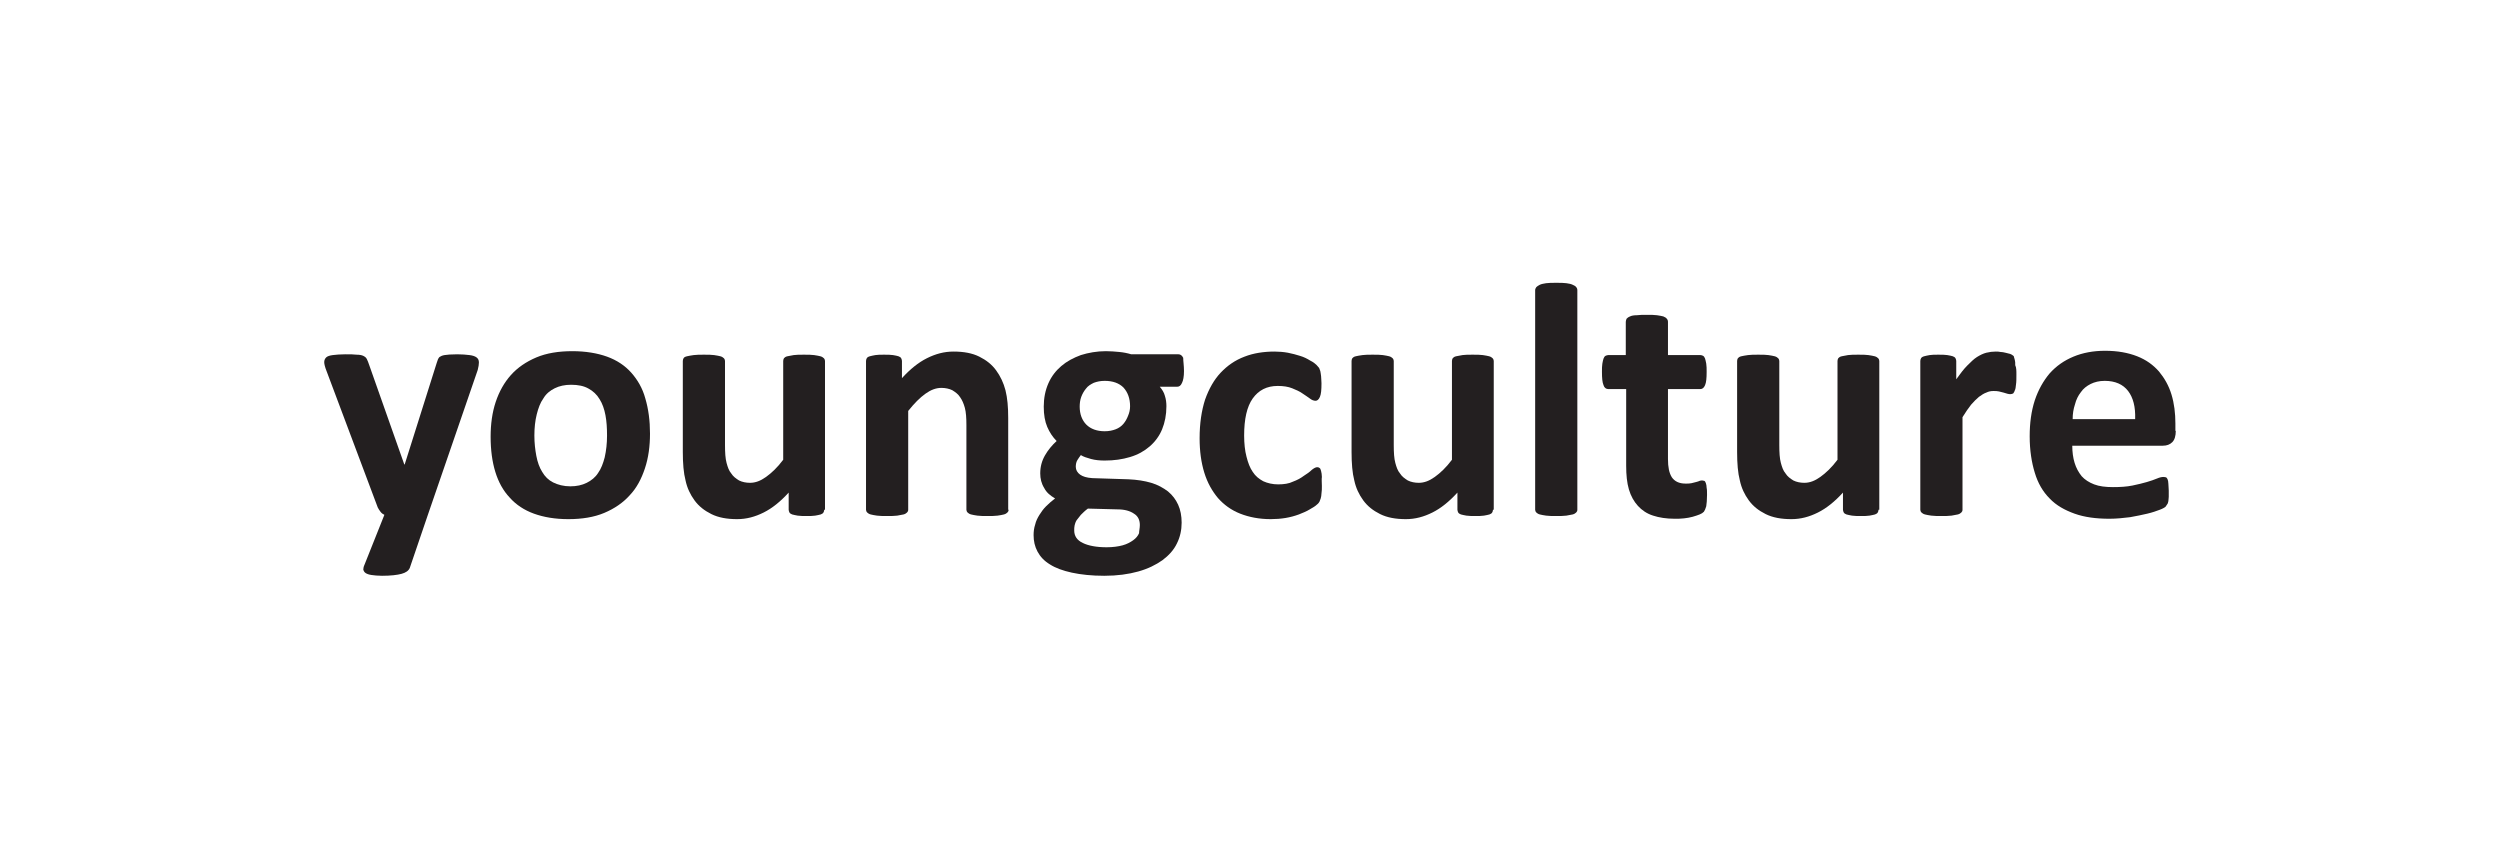
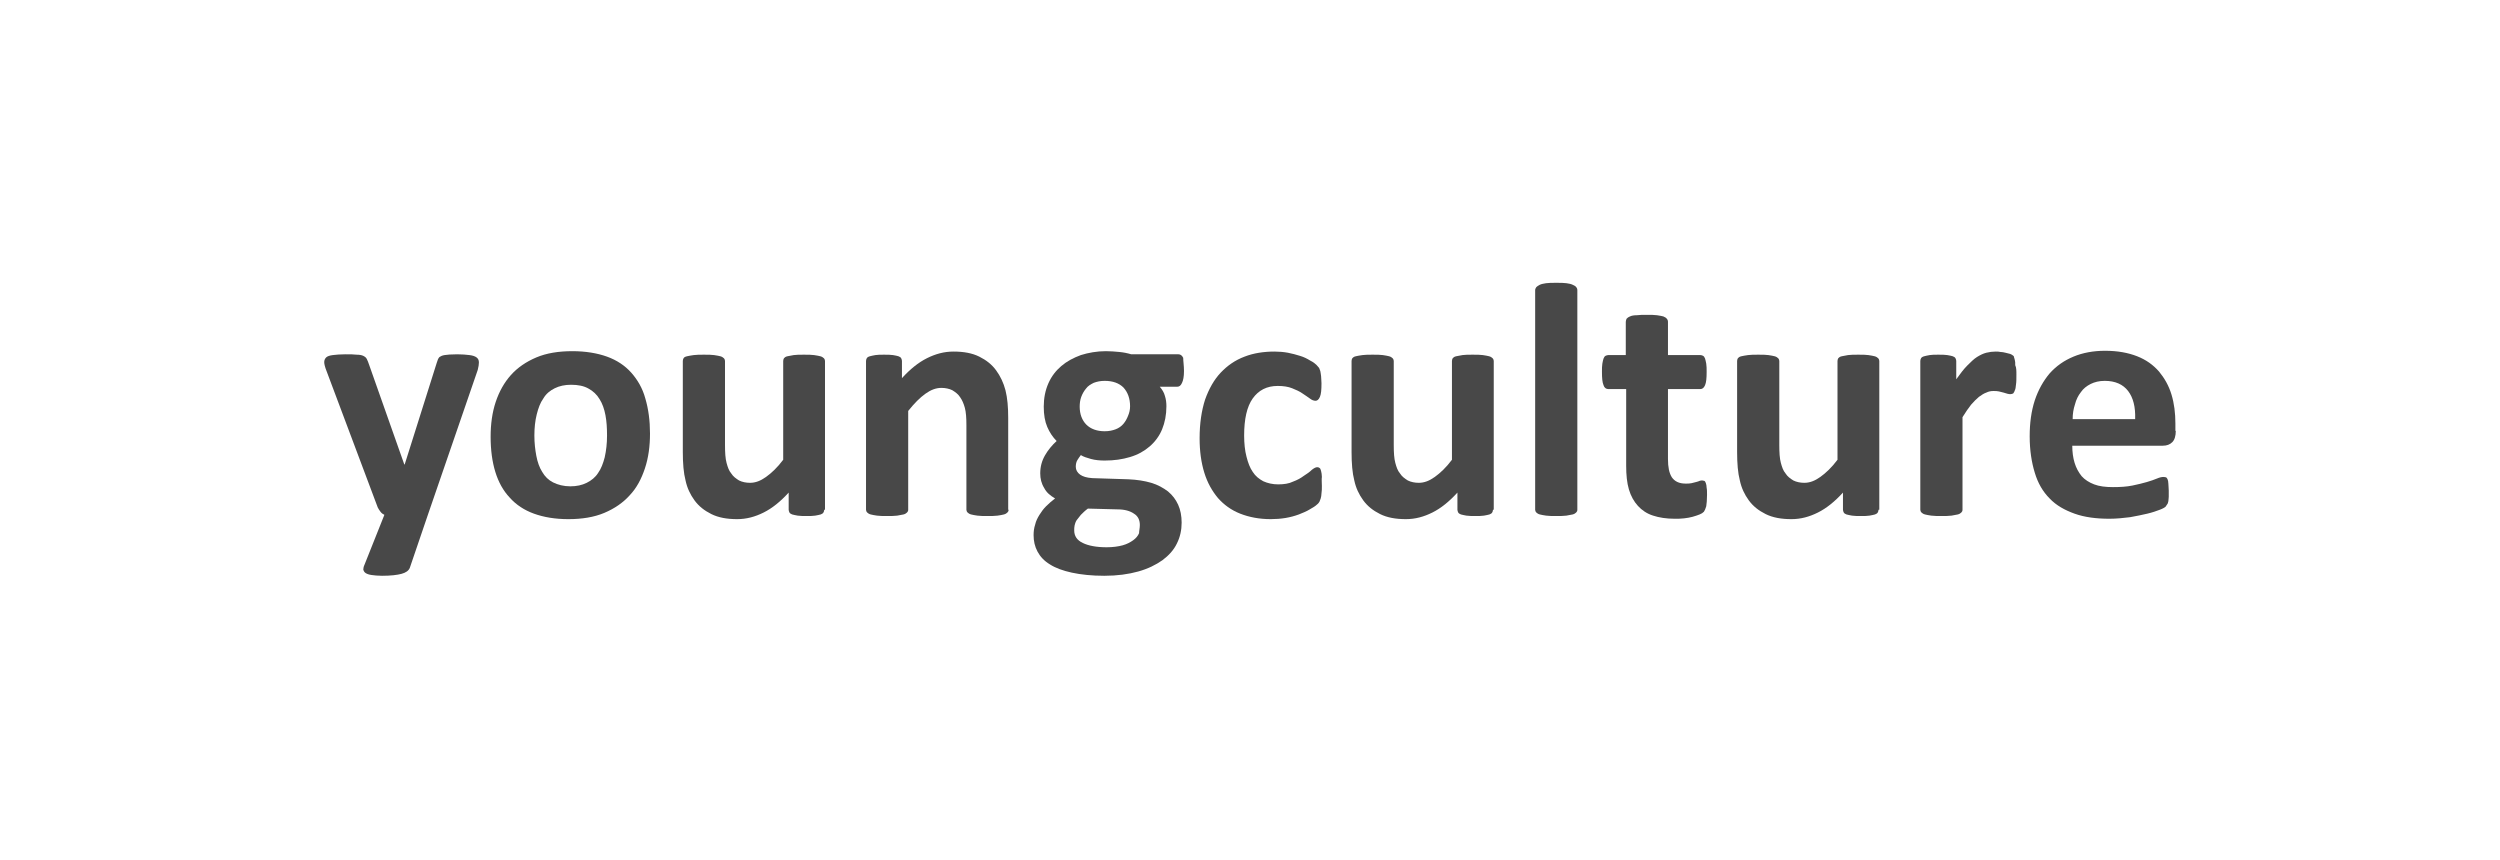
<svg xmlns="http://www.w3.org/2000/svg" version="1.1" id="Layer_1" x="0px" y="0px" viewBox="0 0 640 220" style="enable-background:new 0 0 640 220;" xml:space="preserve">
  <style type="text/css">
- 	.st0{fill:#231F20;}
+ 	.st0{fill:#484848;}
</style>
  <g>
    <g>
-       <path class="st0" d="M109.5,131.9l-4.6,13.5c-0.3,0.7-1,1.2-2.1,1.5c-1.1,0.3-2.8,0.5-5,0.5c-1.1,0-2-0.1-2.7-0.2    c-0.7-0.1-1.2-0.3-1.5-0.5c-0.3-0.2-0.5-0.5-0.6-0.9c0-0.3,0.1-0.8,0.3-1.2l5.1-12.8c-0.4-0.2-0.7-0.4-1-0.8    c-0.3-0.4-0.5-0.7-0.7-1.1L83.6,95c-0.4-1-0.6-1.8-0.6-2.3c0-0.5,0.2-0.9,0.5-1.2c0.3-0.3,0.9-0.5,1.7-0.6    c0.8-0.1,1.9-0.2,3.2-0.2c1.2,0,2.2,0,2.9,0.1c0.7,0,1.3,0.1,1.7,0.3c0.4,0.2,0.7,0.4,0.9,0.8c0.2,0.4,0.4,0.9,0.6,1.5l9,25.5h0.1    l8.2-26c0.2-0.7,0.4-1.2,0.7-1.5c0.3-0.2,0.7-0.4,1.3-0.5c0.6-0.1,1.7-0.2,3.3-0.2c1.2,0,2.2,0.1,3.1,0.2c0.8,0.1,1.4,0.3,1.8,0.6    c0.4,0.3,0.6,0.7,0.6,1.3c0,0.5-0.1,1.1-0.3,1.9L109.5,131.9z" />
-       <path class="st0" d="M166.4,111c0,3.2-0.4,6.2-1.3,8.9c-0.9,2.7-2.1,5-3.9,6.9c-1.7,1.9-3.9,3.4-6.5,4.5c-2.6,1.1-5.7,1.6-9.2,1.6    c-3.4,0-6.3-0.5-8.8-1.4c-2.5-0.9-4.6-2.3-6.2-4.1c-1.7-1.8-2.9-4-3.7-6.6c-0.8-2.6-1.2-5.6-1.2-9c0-3.2,0.4-6.2,1.3-8.9    c0.9-2.7,2.2-5,3.9-6.9c1.7-1.9,3.9-3.4,6.5-4.5c2.6-1.1,5.7-1.6,9.2-1.6c3.4,0,6.4,0.5,8.9,1.4c2.5,0.9,4.6,2.3,6.2,4.1    c1.6,1.8,2.9,4,3.6,6.6C166,104.7,166.4,107.7,166.4,111z M155.4,111.5c0-1.9-0.1-3.6-0.4-5.2c-0.3-1.6-0.8-3-1.5-4.1    c-0.7-1.2-1.7-2.1-2.8-2.7c-1.2-0.7-2.7-1-4.5-1c-1.6,0-3,0.3-4.2,0.9c-1.2,0.6-2.2,1.4-2.9,2.6c-0.8,1.1-1.3,2.5-1.7,4.1    c-0.4,1.6-0.6,3.4-0.6,5.4c0,1.9,0.2,3.6,0.5,5.2c0.3,1.6,0.8,3,1.5,4.1c0.7,1.2,1.6,2.1,2.8,2.7c1.2,0.6,2.7,1,4.4,1    c1.6,0,3-0.3,4.2-0.9c1.2-0.6,2.2-1.4,2.9-2.5c0.8-1.1,1.3-2.5,1.7-4C155.2,115.3,155.4,113.5,155.4,111.5z" />
-       <path class="st0" d="M211,130.5c0,0.3-0.1,0.5-0.2,0.7c-0.1,0.2-0.4,0.4-0.7,0.5c-0.4,0.1-0.8,0.2-1.4,0.3    c-0.6,0.1-1.3,0.1-2.2,0.1c-0.9,0-1.7,0-2.3-0.1c-0.6-0.1-1-0.2-1.4-0.3c-0.3-0.1-0.6-0.3-0.7-0.5c-0.1-0.2-0.2-0.5-0.2-0.7v-4.4    c-2.1,2.3-4.2,4-6.4,5.1c-2.2,1.1-4.4,1.7-6.8,1.7c-2.6,0-4.8-0.4-6.6-1.3c-1.8-0.9-3.2-2-4.3-3.5c-1.1-1.5-1.9-3.2-2.3-5.1    c-0.5-1.9-0.7-4.4-0.7-7.3V92.4c0-0.3,0.1-0.5,0.2-0.7s0.4-0.4,0.9-0.5c0.4-0.1,1-0.2,1.7-0.3c0.7-0.1,1.6-0.1,2.6-0.1    c1.1,0,1.9,0,2.6,0.1c0.7,0.1,1.2,0.2,1.6,0.3c0.4,0.1,0.7,0.3,0.9,0.5c0.2,0.2,0.3,0.5,0.3,0.7v21.5c0,2,0.1,3.5,0.4,4.6    c0.3,1.1,0.6,2,1.2,2.7c0.5,0.8,1.2,1.3,2,1.8c0.8,0.4,1.8,0.6,2.8,0.6c1.4,0,2.7-0.5,4.1-1.5c1.4-1,2.9-2.4,4.4-4.4V92.4    c0-0.3,0.1-0.5,0.2-0.7c0.2-0.2,0.4-0.4,0.9-0.5c0.4-0.1,1-0.2,1.6-0.3c0.7-0.1,1.5-0.1,2.6-0.1c1.1,0,1.9,0,2.6,0.1    c0.7,0.1,1.2,0.2,1.6,0.3c0.4,0.1,0.7,0.3,0.9,0.5c0.2,0.2,0.3,0.5,0.3,0.7V130.5z" />
-       <path class="st0" d="M258.2,130.5c0,0.3-0.1,0.5-0.3,0.7c-0.2,0.2-0.5,0.4-0.9,0.5c-0.4,0.1-0.9,0.2-1.6,0.3    c-0.7,0.1-1.6,0.1-2.6,0.1c-1.1,0-1.9,0-2.6-0.1c-0.7-0.1-1.2-0.2-1.6-0.3c-0.4-0.1-0.7-0.3-0.9-0.5c-0.2-0.2-0.3-0.5-0.3-0.7    v-21.7c0-1.8-0.1-3.3-0.4-4.4c-0.3-1.1-0.7-2-1.2-2.7c-0.5-0.8-1.2-1.3-2-1.8c-0.8-0.4-1.8-0.6-2.8-0.6c-1.4,0-2.7,0.5-4.1,1.5    c-1.4,1-2.8,2.4-4.4,4.4v25.3c0,0.3-0.1,0.5-0.3,0.7c-0.2,0.2-0.5,0.4-0.9,0.5c-0.4,0.1-1,0.2-1.6,0.3c-0.7,0.1-1.6,0.1-2.6,0.1    c-1.1,0-1.9,0-2.6-0.1c-0.7-0.1-1.2-0.2-1.6-0.3c-0.4-0.1-0.7-0.3-0.9-0.5c-0.2-0.2-0.3-0.5-0.3-0.7V92.4c0-0.3,0.1-0.5,0.2-0.7    c0.1-0.2,0.4-0.4,0.8-0.5c0.4-0.1,0.8-0.2,1.4-0.3c0.6-0.1,1.3-0.1,2.2-0.1c0.9,0,1.7,0,2.3,0.1c0.6,0.1,1.1,0.2,1.4,0.3    s0.6,0.3,0.7,0.5c0.1,0.2,0.2,0.5,0.2,0.7v4.4c2.1-2.3,4.2-4,6.4-5.1c2.2-1.1,4.4-1.7,6.8-1.7c2.6,0,4.8,0.4,6.6,1.3    c1.8,0.9,3.2,2,4.3,3.5c1.1,1.5,1.9,3.2,2.4,5.1c0.5,2,0.7,4.3,0.7,7.1V130.5z" />
-       <path class="st0" d="M303.1,95c0,1.4-0.2,2.4-0.5,3c-0.3,0.7-0.7,1-1.2,1h-4.5c0.6,0.7,1.1,1.5,1.3,2.3c0.3,0.9,0.4,1.8,0.4,2.7    c0,2.2-0.4,4.2-1.1,5.9s-1.8,3.2-3.2,4.4c-1.4,1.2-3,2.1-5,2.7c-2,0.6-4.1,0.9-6.5,0.9c-1.2,0-2.4-0.1-3.5-0.4    c-1.1-0.3-2-0.6-2.6-1c-0.3,0.4-0.6,0.8-0.9,1.3c-0.3,0.5-0.4,1.1-0.4,1.7c0,0.8,0.4,1.5,1.1,2c0.7,0.5,1.7,0.8,3.1,0.9l9.3,0.3    c2.2,0.1,4.1,0.4,5.8,0.9c1.7,0.5,3.1,1.3,4.3,2.2c1.2,1,2,2.1,2.6,3.4c0.6,1.3,0.9,2.9,0.9,4.6c0,1.9-0.4,3.7-1.2,5.3    c-0.8,1.7-2.1,3.1-3.7,4.3c-1.7,1.2-3.7,2.2-6.2,2.9c-2.5,0.7-5.4,1.1-8.7,1.1c-3.2,0-6-0.3-8.3-0.8c-2.3-0.5-4.2-1.2-5.6-2.1    c-1.5-0.9-2.5-2-3.2-3.3c-0.7-1.3-1-2.7-1-4.2c0-0.9,0.1-1.8,0.4-2.7c0.2-0.9,0.6-1.7,1.1-2.5c0.5-0.8,1-1.5,1.7-2.2    c0.7-0.7,1.5-1.4,2.3-2c-1.2-0.7-2.2-1.5-2.8-2.7c-0.7-1.1-1-2.4-1-3.7c0-1.7,0.4-3.2,1.2-4.6c0.8-1.4,1.8-2.6,3-3.7    c-1-1-1.8-2.2-2.4-3.6c-0.6-1.4-0.9-3.1-0.9-5.2c0-2.2,0.4-4.2,1.2-6c0.8-1.8,1.9-3.2,3.3-4.4c1.4-1.2,3.1-2.1,5-2.8    c1.9-0.6,4.1-1,6.4-1c1.2,0,2.3,0.1,3.4,0.2c1.1,0.1,2.1,0.3,3.1,0.6h12.1c0.5,0,0.9,0.3,1.2,0.9C302.9,92.5,303.1,93.6,303.1,95z     M291.8,134.4c0-1.3-0.5-2.3-1.5-2.9c-1-0.7-2.4-1.1-4.2-1.1l-7.6-0.2c-0.7,0.5-1.3,1.1-1.8,1.6c-0.4,0.5-0.8,1-1.1,1.4    c-0.3,0.5-0.4,0.9-0.5,1.3c-0.1,0.4-0.1,0.9-0.1,1.3c0,1.4,0.7,2.5,2.2,3.2c1.4,0.7,3.5,1.1,6.1,1.1c1.6,0,3-0.2,4.1-0.5    c1.1-0.3,2-0.8,2.7-1.3c0.7-0.5,1.2-1.1,1.5-1.8C291.6,135.9,291.8,135.2,291.8,134.4z M289.3,104c0-2-0.6-3.6-1.7-4.8    c-1.1-1.1-2.7-1.7-4.8-1.7c-1.1,0-2,0.2-2.8,0.5c-0.8,0.4-1.5,0.8-2,1.5c-0.5,0.6-0.9,1.3-1.2,2.1c-0.3,0.8-0.4,1.7-0.4,2.5    c0,1.9,0.6,3.5,1.7,4.6c1.1,1.1,2.7,1.7,4.7,1.7c1.1,0,2-0.2,2.8-0.5c0.8-0.3,1.5-0.8,2-1.4c0.5-0.6,0.9-1.3,1.2-2.1    C289.1,105.7,289.3,104.9,289.3,104z" />
-       <path class="st0" d="M338.4,124.4c0,0.7,0,1.4-0.1,1.9c0,0.5-0.1,0.9-0.2,1.3c-0.1,0.3-0.2,0.6-0.3,0.8c-0.1,0.2-0.3,0.5-0.7,0.8    c-0.3,0.3-0.9,0.7-1.8,1.2c-0.8,0.5-1.8,0.9-2.8,1.3c-1.1,0.4-2.2,0.7-3.4,0.9c-1.2,0.2-2.5,0.3-3.8,0.3c-2.9,0-5.5-0.5-7.8-1.4    c-2.3-0.9-4.2-2.3-5.7-4c-1.5-1.8-2.7-3.9-3.5-6.5c-0.8-2.6-1.2-5.5-1.2-8.8c0-3.8,0.5-7.1,1.4-9.9c1-2.8,2.3-5.1,4-6.9    c1.7-1.8,3.7-3.2,6.1-4.1c2.3-0.9,4.9-1.3,7.7-1.3c1.1,0,2.3,0.1,3.4,0.3c1.1,0.2,2.1,0.5,3.1,0.8c1,0.3,1.8,0.7,2.6,1.2    c0.8,0.4,1.3,0.8,1.6,1.1c0.3,0.3,0.5,0.6,0.7,0.8c0.1,0.2,0.2,0.5,0.3,0.8c0.1,0.3,0.1,0.8,0.2,1.3c0,0.5,0.1,1.1,0.1,1.8    c0,1.7-0.1,2.8-0.4,3.5c-0.3,0.7-0.7,1-1.1,1c-0.5,0-1-0.2-1.5-0.6c-0.5-0.4-1.2-0.8-1.9-1.3c-0.7-0.5-1.6-0.9-2.6-1.3    c-1-0.4-2.2-0.6-3.7-0.6c-2.8,0-4.9,1.1-6.4,3.2c-1.5,2.1-2.2,5.3-2.2,9.5c0,2,0.2,3.9,0.6,5.4c0.4,1.6,0.9,2.9,1.6,3.9    c0.7,1.1,1.6,1.8,2.7,2.4c1.1,0.5,2.4,0.8,3.8,0.8c1.5,0,2.8-0.2,3.8-0.7c1.1-0.4,2-0.9,2.8-1.5c0.8-0.5,1.5-1,2-1.5    c0.5-0.4,1-0.7,1.4-0.7c0.3,0,0.5,0.1,0.6,0.2c0.2,0.1,0.3,0.4,0.4,0.8c0.1,0.4,0.2,0.9,0.2,1.5    C338.3,122.7,338.4,123.5,338.4,124.4z" />
-       <path class="st0" d="M382.2,130.5c0,0.3-0.1,0.5-0.2,0.7c-0.1,0.2-0.4,0.4-0.7,0.5c-0.4,0.1-0.8,0.2-1.4,0.3    c-0.6,0.1-1.3,0.1-2.2,0.1c-0.9,0-1.7,0-2.3-0.1c-0.6-0.1-1-0.2-1.4-0.3c-0.3-0.1-0.6-0.3-0.7-0.5s-0.2-0.5-0.2-0.7v-4.4    c-2.1,2.3-4.2,4-6.4,5.1c-2.2,1.1-4.4,1.7-6.8,1.7c-2.6,0-4.8-0.4-6.6-1.3c-1.8-0.9-3.2-2-4.3-3.5c-1.1-1.5-1.9-3.2-2.3-5.1    c-0.5-1.9-0.7-4.4-0.7-7.3V92.4c0-0.3,0.1-0.5,0.2-0.7c0.2-0.2,0.4-0.4,0.9-0.5c0.4-0.1,1-0.2,1.7-0.3c0.7-0.1,1.6-0.1,2.6-0.1    c1.1,0,1.9,0,2.6,0.1c0.7,0.1,1.2,0.2,1.6,0.3c0.4,0.1,0.7,0.3,0.9,0.5c0.2,0.2,0.3,0.5,0.3,0.7v21.5c0,2,0.1,3.5,0.4,4.6    c0.3,1.1,0.6,2,1.2,2.7c0.5,0.8,1.2,1.3,2,1.8c0.8,0.4,1.8,0.6,2.8,0.6c1.4,0,2.7-0.5,4.1-1.5c1.4-1,2.9-2.4,4.4-4.4V92.4    c0-0.3,0.1-0.5,0.2-0.7c0.2-0.2,0.4-0.4,0.9-0.5s1-0.2,1.6-0.3c0.7-0.1,1.5-0.1,2.6-0.1c1.1,0,1.9,0,2.6,0.1    c0.7,0.1,1.2,0.2,1.6,0.3c0.4,0.1,0.7,0.3,0.9,0.5c0.2,0.2,0.3,0.5,0.3,0.7V130.5z" />
-       <path class="st0" d="M403.8,130.5c0,0.3-0.1,0.5-0.3,0.7c-0.2,0.2-0.5,0.4-0.9,0.5c-0.4,0.1-1,0.2-1.6,0.3    c-0.7,0.1-1.6,0.1-2.6,0.1c-1.1,0-1.9,0-2.6-0.1c-0.7-0.1-1.2-0.2-1.6-0.3c-0.4-0.1-0.7-0.3-0.9-0.5c-0.2-0.2-0.3-0.5-0.3-0.7    V74.3c0-0.3,0.1-0.5,0.3-0.8c0.2-0.2,0.5-0.4,0.9-0.6c0.4-0.2,1-0.3,1.6-0.4c0.7-0.1,1.5-0.1,2.6-0.1c1.1,0,1.9,0,2.6,0.1    c0.7,0.1,1.2,0.2,1.6,0.4c0.4,0.2,0.7,0.3,0.9,0.6c0.2,0.2,0.3,0.5,0.3,0.8V130.5z" />
-       <path class="st0" d="M437,126.7c0,1.3-0.1,2.2-0.2,2.9c-0.2,0.7-0.4,1.1-0.6,1.4c-0.3,0.3-0.6,0.5-1.1,0.7    c-0.5,0.2-1.1,0.4-1.8,0.6c-0.7,0.2-1.4,0.3-2.2,0.4c-0.8,0.1-1.6,0.1-2.4,0.1c-2.1,0-4-0.3-5.5-0.8c-1.6-0.5-2.9-1.4-3.9-2.5    c-1-1.1-1.8-2.5-2.3-4.2c-0.5-1.7-0.7-3.7-0.7-6.1V99.6h-4.6c-0.5,0-1-0.3-1.2-1c-0.3-0.7-0.4-1.8-0.4-3.4c0-0.8,0-1.5,0.1-2.1    c0.1-0.6,0.2-1,0.3-1.3c0.1-0.3,0.3-0.6,0.5-0.7c0.2-0.1,0.5-0.2,0.7-0.2h4.5v-8.5c0-0.3,0.1-0.5,0.2-0.8c0.2-0.2,0.4-0.4,0.9-0.6    c0.4-0.2,1-0.3,1.7-0.3c0.7-0.1,1.6-0.1,2.6-0.1c1.1,0,1.9,0,2.6,0.1c0.7,0.1,1.2,0.2,1.6,0.3c0.4,0.2,0.7,0.3,0.9,0.6    c0.2,0.2,0.3,0.5,0.3,0.8v8.5h8.3c0.3,0,0.5,0.1,0.7,0.2s0.4,0.4,0.5,0.7c0.1,0.3,0.2,0.8,0.3,1.3c0.1,0.6,0.1,1.3,0.1,2.1    c0,1.6-0.1,2.7-0.4,3.4c-0.3,0.7-0.7,1-1.2,1h-8.3v17.9c0,2.1,0.3,3.6,1,4.7c0.7,1,1.8,1.6,3.5,1.6c0.6,0,1.1,0,1.5-0.1    c0.5-0.1,0.9-0.2,1.2-0.3c0.4-0.1,0.7-0.2,0.9-0.3c0.2-0.1,0.5-0.1,0.7-0.1c0.2,0,0.3,0.1,0.5,0.1c0.2,0.1,0.3,0.3,0.4,0.6    c0.1,0.3,0.2,0.7,0.2,1.2C437,125.3,437,125.9,437,126.7z" />
-       <path class="st0" d="M480.9,130.5c0,0.3-0.1,0.5-0.2,0.7c-0.1,0.2-0.4,0.4-0.7,0.5c-0.4,0.1-0.8,0.2-1.4,0.3    c-0.6,0.1-1.3,0.1-2.2,0.1c-0.9,0-1.7,0-2.3-0.1c-0.6-0.1-1-0.2-1.4-0.3c-0.3-0.1-0.6-0.3-0.7-0.5c-0.1-0.2-0.2-0.5-0.2-0.7v-4.4    c-2.1,2.3-4.2,4-6.4,5.1c-2.2,1.1-4.4,1.7-6.8,1.7c-2.6,0-4.8-0.4-6.6-1.3c-1.8-0.9-3.2-2-4.3-3.5c-1.1-1.5-1.9-3.2-2.3-5.1    c-0.5-1.9-0.7-4.4-0.7-7.3V92.4c0-0.3,0.1-0.5,0.2-0.7c0.2-0.2,0.4-0.4,0.9-0.5c0.4-0.1,1-0.2,1.7-0.3c0.7-0.1,1.6-0.1,2.6-0.1    c1.1,0,1.9,0,2.6,0.1c0.7,0.1,1.2,0.2,1.6,0.3c0.4,0.1,0.7,0.3,0.9,0.5c0.2,0.2,0.3,0.5,0.3,0.7v21.5c0,2,0.1,3.5,0.4,4.6    c0.3,1.1,0.6,2,1.2,2.7c0.5,0.8,1.2,1.3,2,1.8c0.8,0.4,1.8,0.6,2.8,0.6c1.4,0,2.7-0.5,4.1-1.5c1.4-1,2.9-2.4,4.4-4.4V92.4    c0-0.3,0.1-0.5,0.2-0.7c0.2-0.2,0.4-0.4,0.9-0.5c0.4-0.1,1-0.2,1.6-0.3c0.7-0.1,1.6-0.1,2.6-0.1c1.1,0,1.9,0,2.6,0.1    c0.7,0.1,1.2,0.2,1.6,0.3c0.4,0.1,0.7,0.3,0.9,0.5c0.2,0.2,0.3,0.5,0.3,0.7V130.5z" />
-       <path class="st0" d="M516.2,95.9c0,1,0,1.9-0.1,2.5c-0.1,0.7-0.1,1.2-0.3,1.5c-0.1,0.4-0.3,0.6-0.4,0.8c-0.2,0.1-0.4,0.2-0.7,0.2    c-0.2,0-0.5,0-0.8-0.1c-0.3-0.1-0.6-0.2-1-0.3c-0.4-0.1-0.7-0.2-1.2-0.3c-0.4-0.1-0.9-0.1-1.4-0.1c-0.6,0-1.2,0.1-1.8,0.4    c-0.6,0.2-1.2,0.6-1.9,1.1c-0.6,0.5-1.3,1.2-2,2c-0.7,0.9-1.4,1.9-2.2,3.2v23.7c0,0.3-0.1,0.5-0.3,0.7c-0.2,0.2-0.5,0.4-0.9,0.5    c-0.4,0.1-1,0.2-1.6,0.3c-0.7,0.1-1.6,0.1-2.6,0.1s-1.9,0-2.6-0.1c-0.7-0.1-1.2-0.2-1.6-0.3c-0.4-0.1-0.7-0.3-0.9-0.5    c-0.2-0.2-0.3-0.5-0.3-0.7V92.4c0-0.3,0.1-0.5,0.2-0.7c0.1-0.2,0.4-0.4,0.8-0.5c0.4-0.1,0.8-0.2,1.4-0.3c0.6-0.1,1.3-0.1,2.2-0.1    c0.9,0,1.7,0,2.3,0.1c0.6,0.1,1.1,0.2,1.4,0.3c0.3,0.1,0.6,0.3,0.7,0.5c0.1,0.2,0.2,0.5,0.2,0.7v4.7c1-1.4,1.9-2.6,2.8-3.5    c0.9-0.9,1.7-1.7,2.5-2.2c0.8-0.5,1.6-0.9,2.4-1.1c0.8-0.2,1.6-0.3,2.4-0.3c0.4,0,0.8,0,1.2,0.1c0.4,0,0.9,0.1,1.3,0.2    c0.5,0.1,0.9,0.2,1.2,0.3c0.3,0.1,0.6,0.3,0.7,0.4c0.2,0.1,0.3,0.3,0.3,0.5c0.1,0.2,0.1,0.4,0.2,0.7c0.1,0.3,0.1,0.7,0.1,1.3    C516.2,94.1,516.2,94.9,516.2,95.9z" />
-       <path class="st0" d="M557,110.3c0,1.3-0.3,2.3-0.9,2.9c-0.6,0.6-1.4,0.9-2.4,0.9h-23.2c0,1.6,0.2,3.1,0.6,4.4    c0.4,1.3,1,2.4,1.8,3.4c0.8,0.9,1.9,1.6,3.2,2.1c1.3,0.5,2.9,0.7,4.8,0.7c1.9,0,3.5-0.1,5-0.4c1.4-0.3,2.7-0.6,3.7-0.9    c1-0.3,1.9-0.6,2.6-0.9c0.7-0.3,1.2-0.4,1.7-0.4c0.3,0,0.5,0.1,0.6,0.1c0.2,0.1,0.3,0.3,0.4,0.5c0.1,0.3,0.2,0.6,0.2,1.1    c0,0.5,0.1,1.1,0.1,1.8c0,0.6,0,1.2,0,1.6c0,0.4-0.1,0.8-0.1,1.1c-0.1,0.3-0.1,0.6-0.3,0.8c-0.1,0.2-0.3,0.4-0.4,0.6    c-0.2,0.2-0.7,0.5-1.5,0.8c-0.8,0.3-1.9,0.7-3.2,1c-1.3,0.3-2.7,0.6-4.4,0.9c-1.7,0.2-3.4,0.4-5.3,0.4c-3.4,0-6.4-0.4-8.9-1.3    c-2.5-0.9-4.7-2.1-6.4-3.9c-1.7-1.7-3-3.9-3.8-6.6c-0.8-2.6-1.3-5.7-1.3-9.3c0-3.4,0.4-6.4,1.3-9.2c0.9-2.7,2.2-5,3.8-6.9    c1.7-1.9,3.7-3.3,6.1-4.3c2.4-1,5.1-1.5,8.1-1.5c3.2,0,5.9,0.5,8.2,1.4c2.3,0.9,4.1,2.2,5.6,3.9c1.4,1.7,2.5,3.6,3.2,5.9    c0.7,2.3,1,4.8,1,7.4V110.3z M546.6,107.2c0.1-3-0.5-5.4-1.8-7.1c-1.3-1.7-3.3-2.6-6-2.6c-1.4,0-2.6,0.3-3.6,0.8    c-1,0.5-1.9,1.2-2.5,2.1c-0.7,0.9-1.2,1.9-1.5,3.1c-0.4,1.2-0.6,2.4-0.6,3.8H546.6z" />
+       <path class="st0" d="M109.5,131.9l-4.6,13.5c-0.3,0.7-1,1.2-2.1,1.5s-2.8,0.5-5,0.5c-1.1,0-2-0.1-2.7-0.2    c-0.7-0.1-1.2-0.3-1.5-0.5s-0.5-0.5-0.6-0.9c0-0.3,0.1-0.8,0.3-1.2l5.1-12.8c-0.4-0.2-0.7-0.4-1-0.8c-0.3-0.4-0.5-0.7-0.7-1.1    L83.6,95c-0.4-1-0.6-1.8-0.6-2.3s0.2-0.9,0.5-1.2c0.3-0.3,0.9-0.5,1.7-0.6c0.8-0.1,1.9-0.2,3.2-0.2c1.2,0,2.2,0,2.9,0.1    c0.7,0,1.3,0.1,1.7,0.3c0.4,0.2,0.7,0.4,0.9,0.8c0.2,0.4,0.4,0.9,0.6,1.5l9,25.5h0.1l8.2-26c0.2-0.7,0.4-1.2,0.7-1.5    c0.3-0.2,0.7-0.4,1.3-0.5c0.6-0.1,1.7-0.2,3.3-0.2c1.2,0,2.2,0.1,3.1,0.2c0.8,0.1,1.4,0.3,1.8,0.6c0.4,0.3,0.6,0.7,0.6,1.3    c0,0.5-0.1,1.1-0.3,1.9L109.5,131.9z" />
+       <path class="st0" d="M166.4,111c0,3.2-0.4,6.2-1.3,8.9c-0.9,2.7-2.1,5-3.9,6.9c-1.7,1.9-3.9,3.4-6.5,4.5s-5.7,1.6-9.2,1.6    c-3.4,0-6.3-0.5-8.8-1.4s-4.6-2.3-6.2-4.1c-1.7-1.8-2.9-4-3.7-6.6c-0.8-2.6-1.2-5.6-1.2-9c0-3.2,0.4-6.2,1.3-8.9    c0.9-2.7,2.2-5,3.9-6.9s3.9-3.4,6.5-4.5s5.7-1.6,9.2-1.6c3.4,0,6.4,0.5,8.9,1.4s4.6,2.3,6.2,4.1c1.6,1.8,2.9,4,3.6,6.6    C166,104.7,166.4,107.7,166.4,111z M155.4,111.5c0-1.9-0.1-3.6-0.4-5.2c-0.3-1.6-0.8-3-1.5-4.1c-0.7-1.2-1.7-2.1-2.8-2.7    c-1.2-0.7-2.7-1-4.5-1c-1.6,0-3,0.3-4.2,0.9s-2.2,1.4-2.9,2.6c-0.8,1.1-1.3,2.5-1.7,4.1s-0.6,3.4-0.6,5.4c0,1.9,0.2,3.6,0.5,5.2    s0.8,3,1.5,4.1c0.7,1.2,1.6,2.1,2.8,2.7s2.7,1,4.4,1c1.6,0,3-0.3,4.2-0.9s2.2-1.4,2.9-2.5c0.8-1.1,1.3-2.5,1.7-4    C155.2,115.3,155.4,113.5,155.4,111.5z" />
+       <path class="st0" d="M211,130.5c0,0.3-0.1,0.5-0.2,0.7c-0.1,0.2-0.4,0.4-0.7,0.5c-0.4,0.1-0.8,0.2-1.4,0.3    c-0.6,0.1-1.3,0.1-2.2,0.1s-1.7,0-2.3-0.1s-1-0.2-1.4-0.3c-0.3-0.1-0.6-0.3-0.7-0.5c-0.1-0.2-0.2-0.5-0.2-0.7v-4.4    c-2.1,2.3-4.2,4-6.4,5.1c-2.2,1.1-4.4,1.7-6.8,1.7c-2.6,0-4.8-0.4-6.6-1.3c-1.8-0.9-3.2-2-4.3-3.5s-1.9-3.2-2.3-5.1    c-0.5-1.9-0.7-4.4-0.7-7.3V92.4c0-0.3,0.1-0.5,0.2-0.7s0.4-0.4,0.9-0.5c0.4-0.1,1-0.2,1.7-0.3c0.7-0.1,1.6-0.1,2.6-0.1    c1.1,0,1.9,0,2.6,0.1c0.7,0.1,1.2,0.2,1.6,0.3c0.4,0.1,0.7,0.3,0.9,0.5s0.3,0.5,0.3,0.7v21.5c0,2,0.1,3.5,0.4,4.6    c0.3,1.1,0.6,2,1.2,2.7c0.5,0.8,1.2,1.3,2,1.8c0.8,0.4,1.8,0.6,2.8,0.6c1.4,0,2.7-0.5,4.1-1.5c1.4-1,2.9-2.4,4.4-4.4V92.4    c0-0.3,0.1-0.5,0.2-0.7c0.2-0.2,0.4-0.4,0.9-0.5c0.4-0.1,1-0.2,1.6-0.3c0.7-0.1,1.5-0.1,2.6-0.1s1.9,0,2.6,0.1    c0.7,0.1,1.2,0.2,1.6,0.3c0.4,0.1,0.7,0.3,0.9,0.5s0.3,0.5,0.3,0.7v38.1H211z" />
+       <path class="st0" d="M258.2,130.5c0,0.3-0.1,0.5-0.3,0.7c-0.2,0.2-0.5,0.4-0.9,0.5s-0.9,0.2-1.6,0.3c-0.7,0.1-1.6,0.1-2.6,0.1    c-1.1,0-1.9,0-2.6-0.1c-0.7-0.1-1.2-0.2-1.6-0.3c-0.4-0.1-0.7-0.3-0.9-0.5s-0.3-0.5-0.3-0.7v-21.7c0-1.8-0.1-3.3-0.4-4.4    c-0.3-1.1-0.7-2-1.2-2.7c-0.5-0.8-1.2-1.3-2-1.8c-0.8-0.4-1.8-0.6-2.8-0.6c-1.4,0-2.7,0.5-4.1,1.5c-1.4,1-2.8,2.4-4.4,4.4v25.3    c0,0.3-0.1,0.5-0.3,0.7s-0.5,0.4-0.9,0.5s-1,0.2-1.6,0.3c-0.7,0.1-1.6,0.1-2.6,0.1c-1.1,0-1.9,0-2.6-0.1c-0.7-0.1-1.2-0.2-1.6-0.3    c-0.4-0.1-0.7-0.3-0.9-0.5s-0.3-0.5-0.3-0.7V92.4c0-0.3,0.1-0.5,0.2-0.7c0.1-0.2,0.4-0.4,0.8-0.5c0.4-0.1,0.8-0.2,1.4-0.3    c0.6-0.1,1.3-0.1,2.2-0.1s1.7,0,2.3,0.1s1.1,0.2,1.4,0.3s0.6,0.3,0.7,0.5c0.1,0.2,0.2,0.5,0.2,0.7v4.4c2.1-2.3,4.2-4,6.4-5.1    s4.4-1.7,6.8-1.7c2.6,0,4.8,0.4,6.6,1.3s3.2,2,4.3,3.5c1.1,1.5,1.9,3.2,2.4,5.1c0.5,2,0.7,4.3,0.7,7.1v23.5H258.2z" />
+       <path class="st0" d="M303.1,95c0,1.4-0.2,2.4-0.5,3c-0.3,0.7-0.7,1-1.2,1h-4.5c0.6,0.7,1.1,1.5,1.3,2.3c0.3,0.9,0.4,1.8,0.4,2.7    c0,2.2-0.4,4.2-1.1,5.9s-1.8,3.2-3.2,4.4c-1.4,1.2-3,2.1-5,2.7s-4.1,0.9-6.5,0.9c-1.2,0-2.4-0.1-3.5-0.4s-2-0.6-2.6-1    c-0.3,0.4-0.6,0.8-0.9,1.3s-0.4,1.1-0.4,1.7c0,0.8,0.4,1.5,1.1,2s1.7,0.8,3.1,0.9l9.3,0.3c2.2,0.1,4.1,0.4,5.8,0.9    c1.7,0.5,3.1,1.3,4.3,2.2c1.2,1,2,2.1,2.6,3.4c0.6,1.3,0.9,2.9,0.9,4.6c0,1.9-0.4,3.7-1.2,5.3c-0.8,1.7-2.1,3.1-3.7,4.3    c-1.7,1.2-3.7,2.2-6.2,2.9s-5.4,1.1-8.7,1.1c-3.2,0-6-0.3-8.3-0.8s-4.2-1.2-5.6-2.1c-1.5-0.9-2.5-2-3.2-3.3s-1-2.7-1-4.2    c0-0.9,0.1-1.8,0.4-2.7c0.2-0.9,0.6-1.7,1.1-2.5s1-1.5,1.7-2.2s1.5-1.4,2.3-2c-1.2-0.7-2.2-1.5-2.8-2.7c-0.7-1.1-1-2.4-1-3.7    c0-1.7,0.4-3.2,1.2-4.6c0.8-1.4,1.8-2.6,3-3.7c-1-1-1.8-2.2-2.4-3.6s-0.9-3.1-0.9-5.2c0-2.2,0.4-4.2,1.2-6    c0.8-1.8,1.9-3.2,3.3-4.4c1.4-1.2,3.1-2.1,5-2.8c1.9-0.6,4.1-1,6.4-1c1.2,0,2.3,0.1,3.4,0.2s2.1,0.3,3.1,0.6h12.1    c0.5,0,0.9,0.3,1.2,0.9C302.9,92.5,303.1,93.6,303.1,95z M291.8,134.4c0-1.3-0.5-2.3-1.5-2.9c-1-0.7-2.4-1.1-4.2-1.1l-7.6-0.2    c-0.7,0.5-1.3,1.1-1.8,1.6c-0.4,0.5-0.8,1-1.1,1.4c-0.3,0.5-0.4,0.9-0.5,1.3c-0.1,0.4-0.1,0.9-0.1,1.3c0,1.4,0.7,2.5,2.2,3.2    c1.4,0.7,3.5,1.1,6.1,1.1c1.6,0,3-0.2,4.1-0.5s2-0.8,2.7-1.3s1.2-1.1,1.5-1.8C291.6,135.9,291.8,135.2,291.8,134.4z M289.3,104    c0-2-0.6-3.6-1.7-4.8c-1.1-1.1-2.7-1.7-4.8-1.7c-1.1,0-2,0.2-2.8,0.5c-0.8,0.4-1.5,0.8-2,1.5c-0.5,0.6-0.9,1.3-1.2,2.1    c-0.3,0.8-0.4,1.7-0.4,2.5c0,1.9,0.6,3.5,1.7,4.6s2.7,1.7,4.7,1.7c1.1,0,2-0.2,2.8-0.5s1.5-0.8,2-1.4s0.9-1.3,1.2-2.1    C289.1,105.7,289.3,104.9,289.3,104z" />
+       <path class="st0" d="M338.4,124.4c0,0.7,0,1.4-0.1,1.9c0,0.5-0.1,0.9-0.2,1.3c-0.1,0.3-0.2,0.6-0.3,0.8c-0.1,0.2-0.3,0.5-0.7,0.8    c-0.3,0.3-0.9,0.7-1.8,1.2c-0.8,0.5-1.8,0.9-2.8,1.3c-1.1,0.4-2.2,0.7-3.4,0.9c-1.2,0.2-2.5,0.3-3.8,0.3c-2.9,0-5.5-0.5-7.8-1.4    s-4.2-2.3-5.7-4c-1.5-1.8-2.7-3.9-3.5-6.5s-1.2-5.5-1.2-8.8c0-3.8,0.5-7.1,1.4-9.9c1-2.8,2.3-5.1,4-6.9s3.7-3.2,6.1-4.1    c2.3-0.9,4.9-1.3,7.7-1.3c1.1,0,2.3,0.1,3.4,0.3c1.1,0.2,2.1,0.5,3.1,0.8s1.8,0.7,2.6,1.2c0.8,0.4,1.3,0.8,1.6,1.1    c0.3,0.3,0.5,0.6,0.7,0.8c0.1,0.2,0.2,0.5,0.3,0.8c0.1,0.3,0.1,0.8,0.2,1.3c0,0.5,0.1,1.1,0.1,1.8c0,1.7-0.1,2.8-0.4,3.5    s-0.7,1-1.1,1c-0.5,0-1-0.2-1.5-0.6s-1.2-0.8-1.9-1.3c-0.7-0.5-1.6-0.9-2.6-1.3s-2.2-0.6-3.7-0.6c-2.8,0-4.9,1.1-6.4,3.2    s-2.2,5.3-2.2,9.5c0,2,0.2,3.9,0.6,5.4c0.4,1.6,0.9,2.9,1.6,3.9c0.7,1.1,1.6,1.8,2.7,2.4c1.1,0.5,2.4,0.8,3.8,0.8    c1.5,0,2.8-0.2,3.8-0.7c1.1-0.4,2-0.9,2.8-1.5c0.8-0.5,1.5-1,2-1.5c0.5-0.4,1-0.7,1.4-0.7c0.3,0,0.5,0.1,0.6,0.2    c0.2,0.1,0.3,0.4,0.4,0.8s0.2,0.9,0.2,1.5C338.3,122.7,338.4,123.5,338.4,124.4z" />
+       <path class="st0" d="M382.2,130.5c0,0.3-0.1,0.5-0.2,0.7s-0.4,0.4-0.7,0.5c-0.4,0.1-0.8,0.2-1.4,0.3s-1.3,0.1-2.2,0.1    c-0.9,0-1.7,0-2.3-0.1c-0.6-0.1-1-0.2-1.4-0.3c-0.3-0.1-0.6-0.3-0.7-0.5s-0.2-0.5-0.2-0.7v-4.4c-2.1,2.3-4.2,4-6.4,5.1    c-2.2,1.1-4.4,1.7-6.8,1.7c-2.6,0-4.8-0.4-6.6-1.3c-1.8-0.9-3.2-2-4.3-3.5c-1.1-1.5-1.9-3.2-2.3-5.1c-0.5-1.9-0.7-4.4-0.7-7.3    V92.4c0-0.3,0.1-0.5,0.2-0.7c0.2-0.2,0.4-0.4,0.9-0.5c0.4-0.1,1-0.2,1.7-0.3c0.7-0.1,1.6-0.1,2.6-0.1c1.1,0,1.9,0,2.6,0.1    s1.2,0.2,1.6,0.3c0.4,0.1,0.7,0.3,0.9,0.5c0.2,0.2,0.3,0.5,0.3,0.7v21.5c0,2,0.1,3.5,0.4,4.6s0.6,2,1.2,2.7c0.5,0.8,1.2,1.3,2,1.8    c0.8,0.4,1.8,0.6,2.8,0.6c1.4,0,2.7-0.5,4.1-1.5s2.9-2.4,4.4-4.4V92.4c0-0.3,0.1-0.5,0.2-0.7c0.2-0.2,0.4-0.4,0.9-0.5    s1-0.2,1.6-0.3c0.7-0.1,1.5-0.1,2.6-0.1s1.9,0,2.6,0.1s1.2,0.2,1.6,0.3c0.4,0.1,0.7,0.3,0.9,0.5c0.2,0.2,0.3,0.5,0.3,0.7v38.1    H382.2z" />
+       <path class="st0" d="M403.8,130.5c0,0.3-0.1,0.5-0.3,0.7c-0.2,0.2-0.5,0.4-0.9,0.5s-1,0.2-1.6,0.3c-0.7,0.1-1.6,0.1-2.6,0.1    c-1.1,0-1.9,0-2.6-0.1s-1.2-0.2-1.6-0.3s-0.7-0.3-0.9-0.5c-0.2-0.2-0.3-0.5-0.3-0.7V74.3c0-0.3,0.1-0.5,0.3-0.8    c0.2-0.2,0.5-0.4,0.9-0.6s1-0.3,1.6-0.4c0.7-0.1,1.5-0.1,2.6-0.1s1.9,0,2.6,0.1s1.2,0.2,1.6,0.4c0.4,0.2,0.7,0.3,0.9,0.6    c0.2,0.2,0.3,0.5,0.3,0.8V130.5z" />
+       <path class="st0" d="M437,126.7c0,1.3-0.1,2.2-0.2,2.9c-0.2,0.7-0.4,1.1-0.6,1.4c-0.3,0.3-0.6,0.5-1.1,0.7s-1.1,0.4-1.8,0.6    c-0.7,0.2-1.4,0.3-2.2,0.4c-0.8,0.1-1.6,0.1-2.4,0.1c-2.1,0-4-0.3-5.5-0.8c-1.6-0.5-2.9-1.4-3.9-2.5s-1.8-2.5-2.3-4.2    s-0.7-3.7-0.7-6.1V99.6h-4.6c-0.5,0-1-0.3-1.2-1c-0.3-0.7-0.4-1.8-0.4-3.4c0-0.8,0-1.5,0.1-2.1s0.2-1,0.3-1.3    c0.1-0.3,0.3-0.6,0.5-0.7s0.5-0.2,0.7-0.2h4.5v-8.5c0-0.3,0.1-0.5,0.2-0.8c0.2-0.2,0.4-0.4,0.9-0.6c0.4-0.2,1-0.3,1.7-0.3    c0.7-0.1,1.6-0.1,2.6-0.1c1.1,0,1.9,0,2.6,0.1s1.2,0.2,1.6,0.3c0.4,0.2,0.7,0.3,0.9,0.6c0.2,0.2,0.3,0.5,0.3,0.8v8.5h8.3    c0.3,0,0.5,0.1,0.7,0.2s0.4,0.4,0.5,0.7c0.1,0.3,0.2,0.8,0.3,1.3c0.1,0.6,0.1,1.3,0.1,2.1c0,1.6-0.1,2.7-0.4,3.4    c-0.3,0.7-0.7,1-1.2,1H427v17.9c0,2.1,0.3,3.6,1,4.7c0.7,1,1.8,1.6,3.5,1.6c0.6,0,1.1,0,1.5-0.1c0.5-0.1,0.9-0.2,1.2-0.3    c0.4-0.1,0.7-0.2,0.9-0.3c0.2-0.1,0.5-0.1,0.7-0.1s0.3,0.1,0.5,0.1c0.2,0.1,0.3,0.3,0.4,0.6c0.1,0.3,0.2,0.7,0.2,1.2    C437,125.3,437,125.9,437,126.7z" />
+       <path class="st0" d="M480.9,130.5c0,0.3-0.1,0.5-0.2,0.7s-0.4,0.4-0.7,0.5c-0.4,0.1-0.8,0.2-1.4,0.3s-1.3,0.1-2.2,0.1    c-0.9,0-1.7,0-2.3-0.1c-0.6-0.1-1-0.2-1.4-0.3c-0.3-0.1-0.6-0.3-0.7-0.5s-0.2-0.5-0.2-0.7v-4.4c-2.1,2.3-4.2,4-6.4,5.1    c-2.2,1.1-4.4,1.7-6.8,1.7c-2.6,0-4.8-0.4-6.6-1.3c-1.8-0.9-3.2-2-4.3-3.5c-1.1-1.5-1.9-3.2-2.3-5.1c-0.5-1.9-0.7-4.4-0.7-7.3    V92.4c0-0.3,0.1-0.5,0.2-0.7c0.2-0.2,0.4-0.4,0.9-0.5c0.4-0.1,1-0.2,1.7-0.3c0.7-0.1,1.6-0.1,2.6-0.1c1.1,0,1.9,0,2.6,0.1    s1.2,0.2,1.6,0.3c0.4,0.1,0.7,0.3,0.9,0.5c0.2,0.2,0.3,0.5,0.3,0.7v21.5c0,2,0.1,3.5,0.4,4.6s0.6,2,1.2,2.7c0.5,0.8,1.2,1.3,2,1.8    c0.8,0.4,1.8,0.6,2.8,0.6c1.4,0,2.7-0.5,4.1-1.5s2.9-2.4,4.4-4.4V92.4c0-0.3,0.1-0.5,0.2-0.7c0.2-0.2,0.4-0.4,0.9-0.5    c0.4-0.1,1-0.2,1.6-0.3c0.7-0.1,1.6-0.1,2.6-0.1c1.1,0,1.9,0,2.6,0.1s1.2,0.2,1.6,0.3c0.4,0.1,0.7,0.3,0.9,0.5    c0.2,0.2,0.3,0.5,0.3,0.7v38.1H480.9z" />
+       <path class="st0" d="M516.2,95.9c0,1,0,1.9-0.1,2.5c-0.1,0.7-0.1,1.2-0.3,1.5c-0.1,0.4-0.3,0.6-0.4,0.8c-0.2,0.1-0.4,0.2-0.7,0.2    c-0.2,0-0.5,0-0.8-0.1s-0.6-0.2-1-0.3c-0.4-0.1-0.7-0.2-1.2-0.3c-0.4-0.1-0.9-0.1-1.4-0.1c-0.6,0-1.2,0.1-1.8,0.4    c-0.6,0.2-1.2,0.6-1.9,1.1c-0.6,0.5-1.3,1.2-2,2c-0.7,0.9-1.4,1.9-2.2,3.2v23.7c0,0.3-0.1,0.5-0.3,0.7c-0.2,0.2-0.5,0.4-0.9,0.5    s-1,0.2-1.6,0.3c-0.7,0.1-1.6,0.1-2.6,0.1s-1.9,0-2.6-0.1s-1.2-0.2-1.6-0.3s-0.7-0.3-0.9-0.5c-0.2-0.2-0.3-0.5-0.3-0.7V92.4    c0-0.3,0.1-0.5,0.2-0.7s0.4-0.4,0.8-0.5s0.8-0.2,1.4-0.3c0.6-0.1,1.3-0.1,2.2-0.1c0.9,0,1.7,0,2.3,0.1c0.6,0.1,1.1,0.2,1.4,0.3    c0.3,0.1,0.6,0.3,0.7,0.5s0.2,0.5,0.2,0.7v4.7c1-1.4,1.9-2.6,2.8-3.5s1.7-1.7,2.5-2.2s1.6-0.9,2.4-1.1s1.6-0.3,2.4-0.3    c0.4,0,0.8,0,1.2,0.1c0.4,0,0.9,0.1,1.3,0.2c0.5,0.1,0.9,0.2,1.2,0.3c0.3,0.1,0.6,0.3,0.7,0.4c0.2,0.1,0.3,0.3,0.3,0.5    c0.1,0.2,0.1,0.4,0.2,0.7c0.1,0.3,0.1,0.7,0.1,1.3C516.2,94.1,516.2,94.9,516.2,95.9z" />
+       <path class="st0" d="M557,110.3c0,1.3-0.3,2.3-0.9,2.9c-0.6,0.6-1.4,0.9-2.4,0.9h-23.2c0,1.6,0.2,3.1,0.6,4.4    c0.4,1.3,1,2.4,1.8,3.4c0.8,0.9,1.9,1.6,3.2,2.1s2.9,0.7,4.8,0.7c1.9,0,3.5-0.1,5-0.4c1.4-0.3,2.7-0.6,3.7-0.9s1.9-0.6,2.6-0.9    c0.7-0.3,1.2-0.4,1.7-0.4c0.3,0,0.5,0.1,0.6,0.1c0.2,0.1,0.3,0.3,0.4,0.5c0.1,0.3,0.2,0.6,0.2,1.1s0.1,1.1,0.1,1.8    c0,0.6,0,1.2,0,1.6s-0.1,0.8-0.1,1.1c-0.1,0.3-0.1,0.6-0.3,0.8c-0.1,0.2-0.3,0.4-0.4,0.6c-0.2,0.2-0.7,0.5-1.5,0.8s-1.9,0.7-3.2,1    s-2.7,0.6-4.4,0.9c-1.7,0.2-3.4,0.4-5.3,0.4c-3.4,0-6.4-0.4-8.9-1.3c-2.5-0.9-4.7-2.1-6.4-3.9c-1.7-1.7-3-3.9-3.8-6.6    c-0.8-2.6-1.3-5.7-1.3-9.3c0-3.4,0.4-6.4,1.3-9.2c0.9-2.7,2.2-5,3.8-6.9c1.7-1.9,3.7-3.3,6.1-4.3c2.4-1,5.1-1.5,8.1-1.5    c3.2,0,5.9,0.5,8.2,1.4s4.1,2.2,5.6,3.9c1.4,1.7,2.5,3.6,3.2,5.9s1,4.8,1,7.4v1.9H557z M546.6,107.2c0.1-3-0.5-5.4-1.8-7.1    s-3.3-2.6-6-2.6c-1.4,0-2.6,0.3-3.6,0.8s-1.9,1.2-2.5,2.1c-0.7,0.9-1.2,1.9-1.5,3.1c-0.4,1.2-0.6,2.4-0.6,3.8h16V107.2z" />
    </g>
  </g>
</svg>
